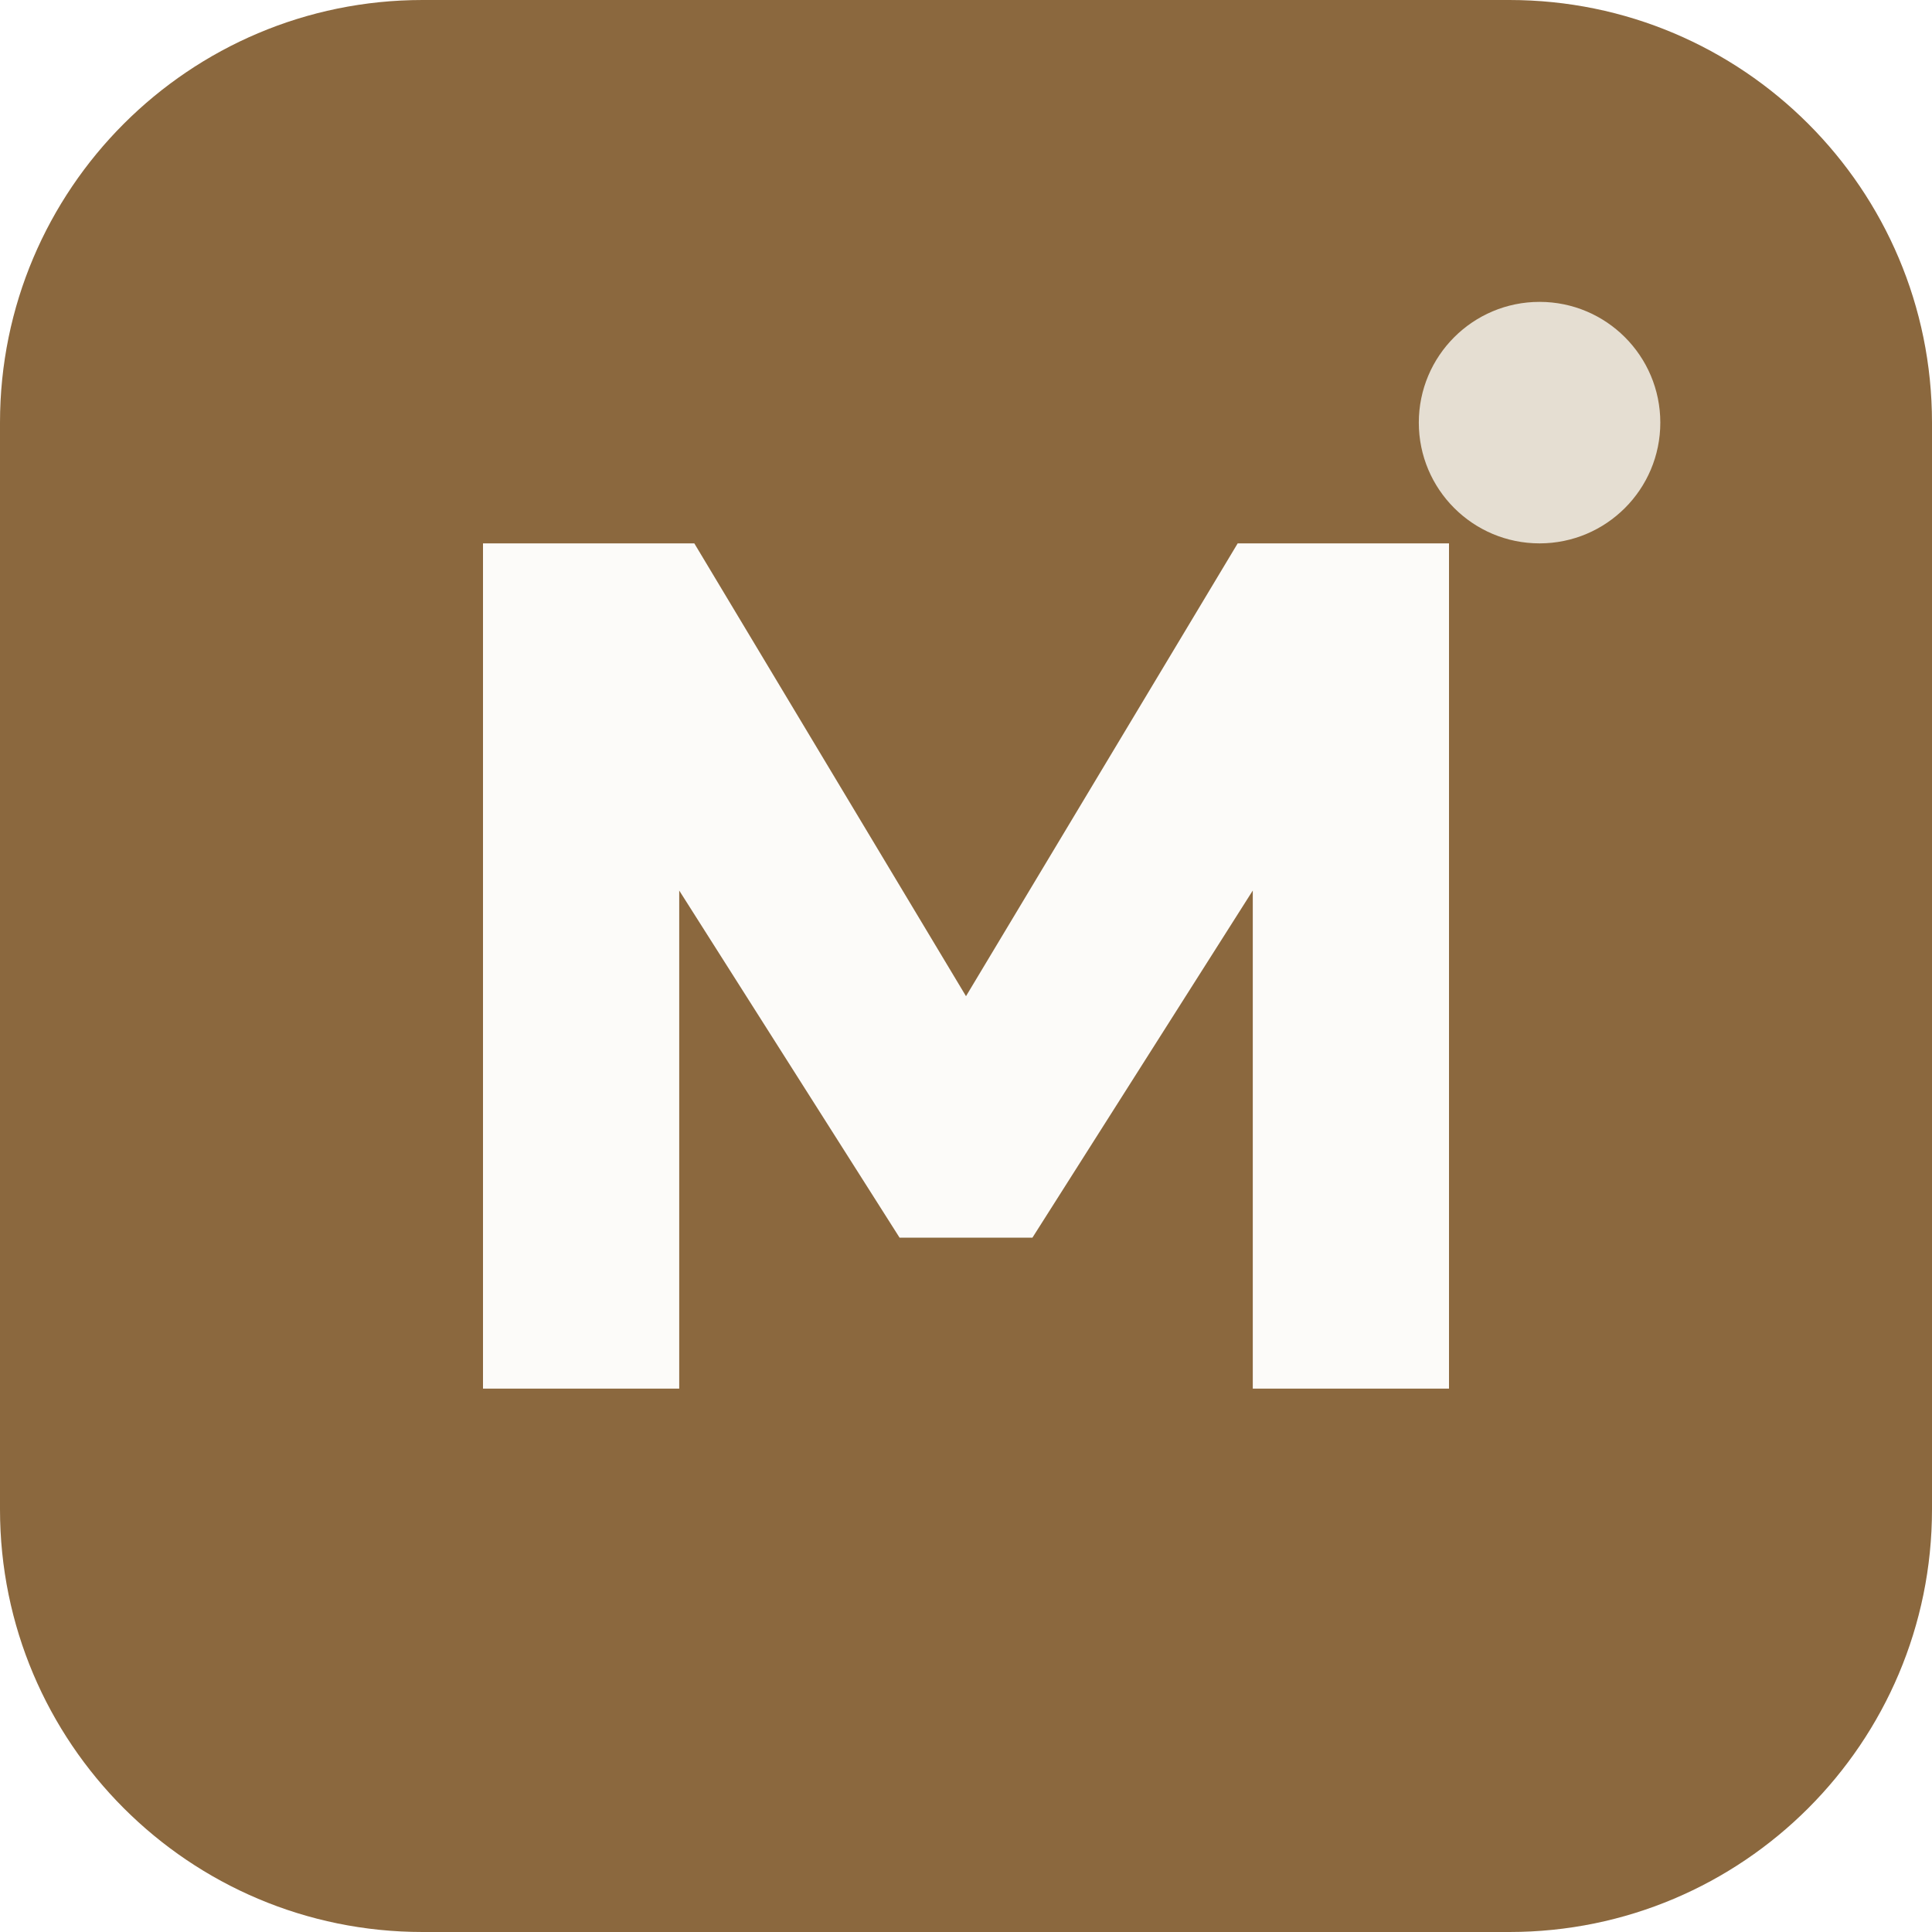
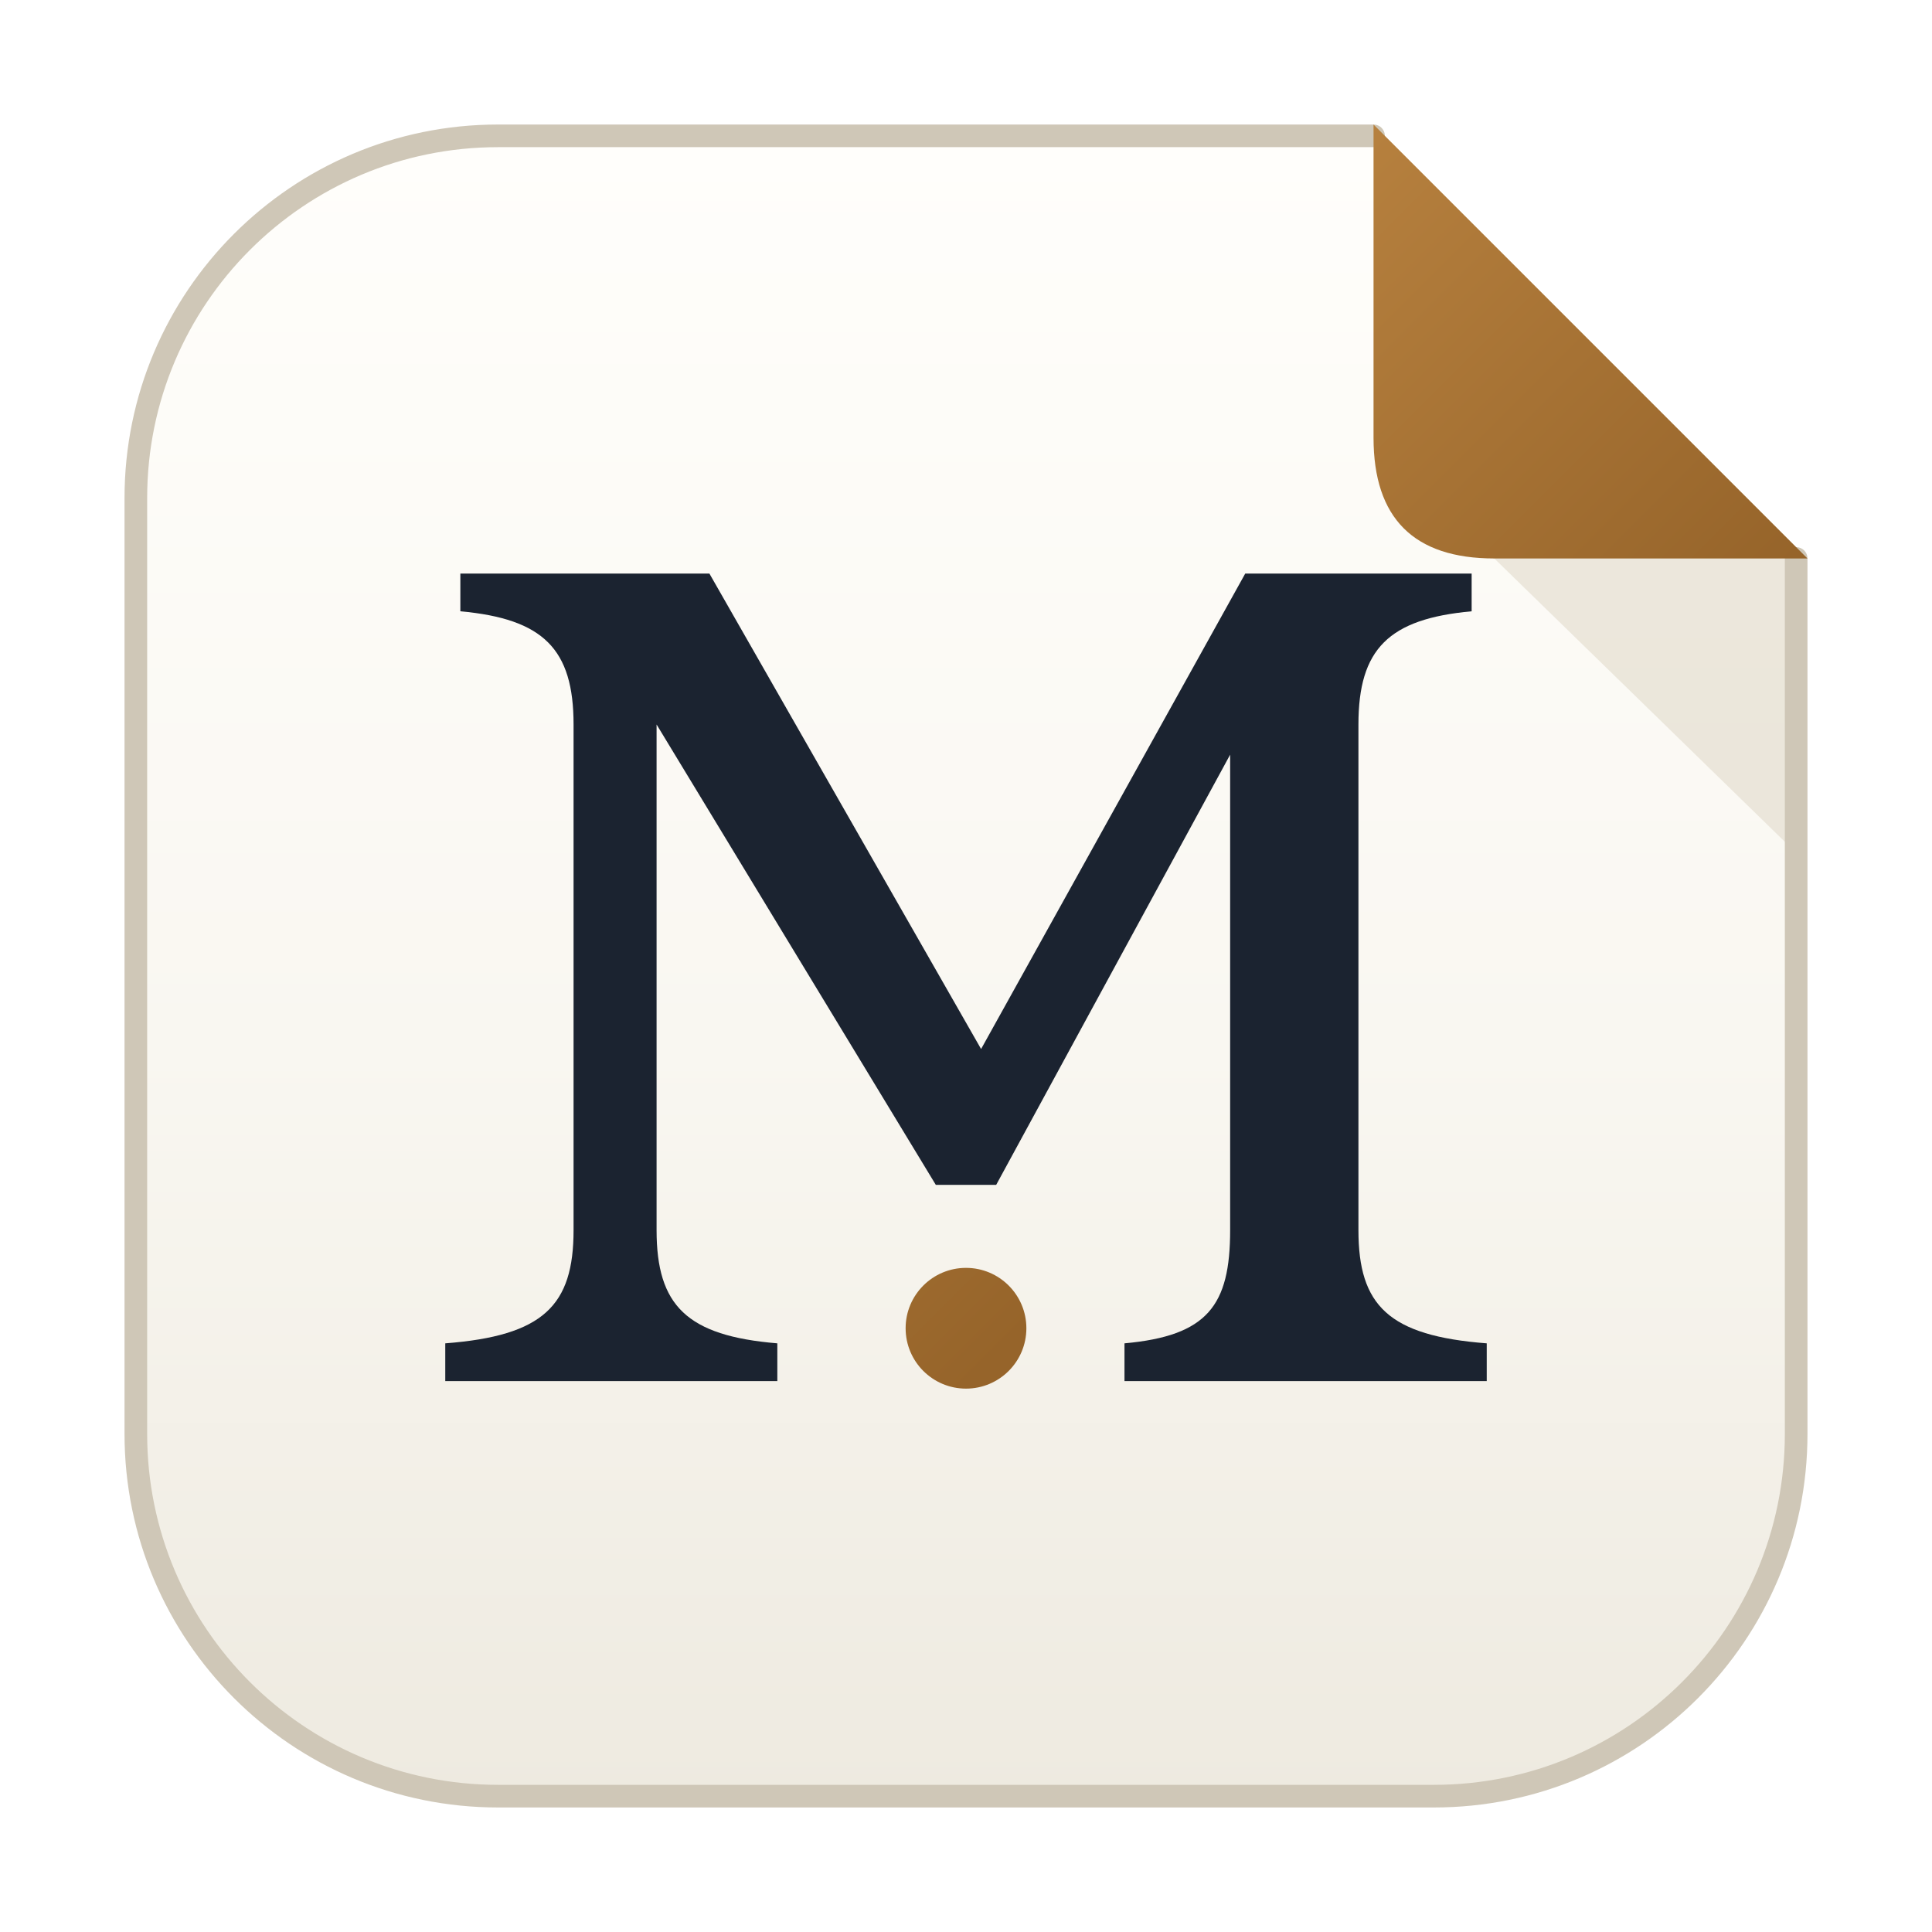
- <svg xmlns="http://www.w3.org/2000/svg" viewBox="0 0 64 64" fill="none">
-   <rect width="64" height="64" rx="14" fill="#8b683e" />
-   <path d="M16 46V18h7l9 15 9-15h7v28h-6.5V29.5L34.2 41h-4.4L22.5 29.5V46H16z" fill="#fcfbf9" />
-   <circle cx="51" cy="14" r="4" fill="#e5ded2" />
+ <svg xmlns="http://www.w3.org/2000/svg" viewBox="0 0 512 512" fill="none">
+   <defs>
+     <linearGradient id="pageBg" x1="256" y1="36" x2="256" y2="476" gradientUnits="userSpaceOnUse">
+       <stop offset="0%" stop-color="#FFFEFB" />
+       <stop offset="55%" stop-color="#F9F7F1" />
+       <stop offset="100%" stop-color="#EEEAE0" />
+     </linearGradient>
+     <linearGradient id="amberFold" x1="364" y1="36" x2="476" y2="148" gradientUnits="userSpaceOnUse">
+       <stop offset="0%" stop-color="#B6803E" />
+       <stop offset="100%" stop-color="#96642A" />
+     </linearGradient>
+     <clipPath id="pageClip">
+       <path d="M 132 36 L 364 36 L 476 148 L 476 380 A 96 96 0 0 1 380 476 L 132 476 A 96 96 0 0 1 36 380 L 36 132 A 96 96 0 0 1 132 36 Z" />
+     </clipPath>
+   </defs>
+   <path d="M 132 36 L 364 36 L 476 148 L 476 380 A 96 96 0 0 1 380 476 L 132 476 A 96 96 0 0 1 36 380 L 36 132 A 96 96 0 0 1 132 36 Z" fill="url(#pageBg)" />
+   <path d="M 382 146 L 476 148 L 476 226 L 396 148 Z" fill="#DDD6C6" fill-opacity="0.55" clip-path="url(#pageClip)" />
+   <path d="M 476 148 L 476 380 A 96 96 0 0 1 380 476 L 132 476 A 96 96 0 0 1 36 380 L 36 132 A 96 96 0 0 1 132 36 L 364 36" fill="none" stroke="#CFC7B7" stroke-width="6" stroke-linecap="round" stroke-linejoin="round" />
+   <path d="M 364 33 L 364 116 Q 364 148 396 148 L 479 148 Z" fill="url(#amberFold)" />
+   <path d="M 122 152 L 188 152 L 260 278 L 330 152 L 390 152 L 390 162 C 368 164 360 172 360 192 L 360 326 C 360 346 368 354 394 356 L 394 366 L 298 366 L 298 356 C 320 354 326 346 326 326 L 326 200 L 264 314 L 248 314 L 174 192 L 174 326 C 174 346 182 354 206 356 L 206 366 L 118 366 L 118 356 C 144 354 152 346 152 326 L 152 192 C 152 172 144 164 122 162 Z" fill="#1B2330" />
+   <circle cx="256" cy="352" r="16" fill="url(#amberFold)" />
</svg>
